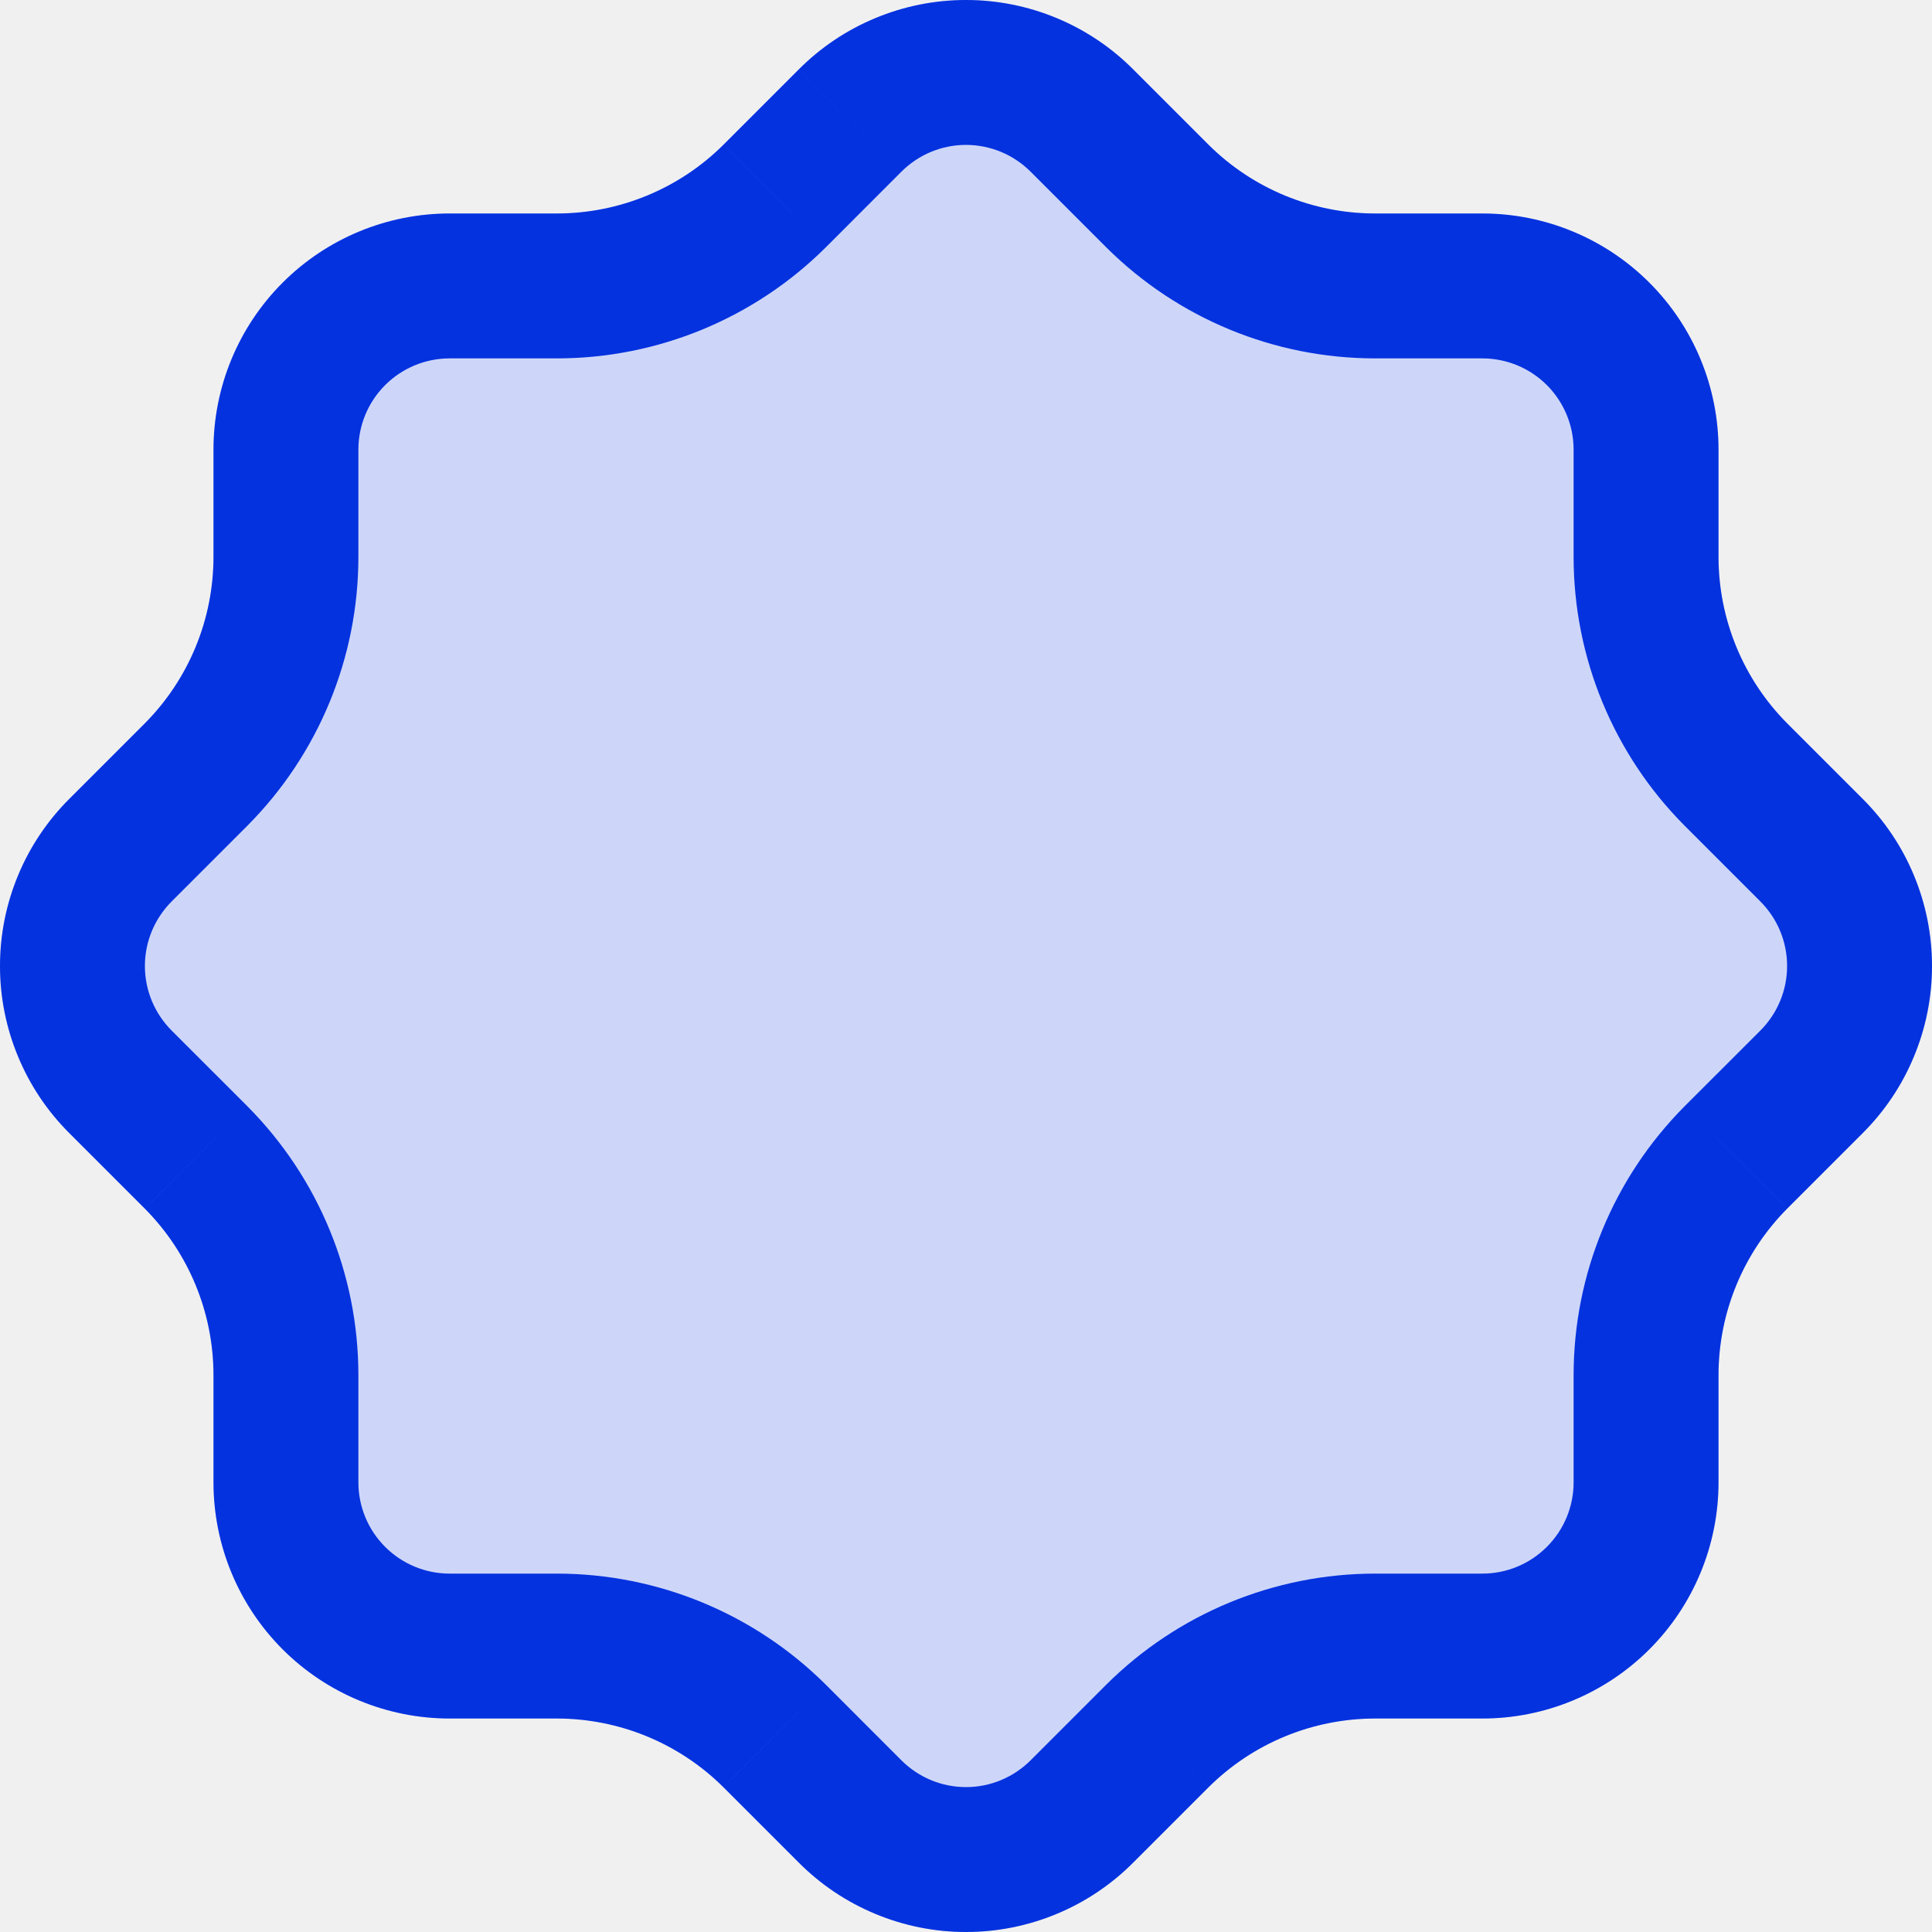
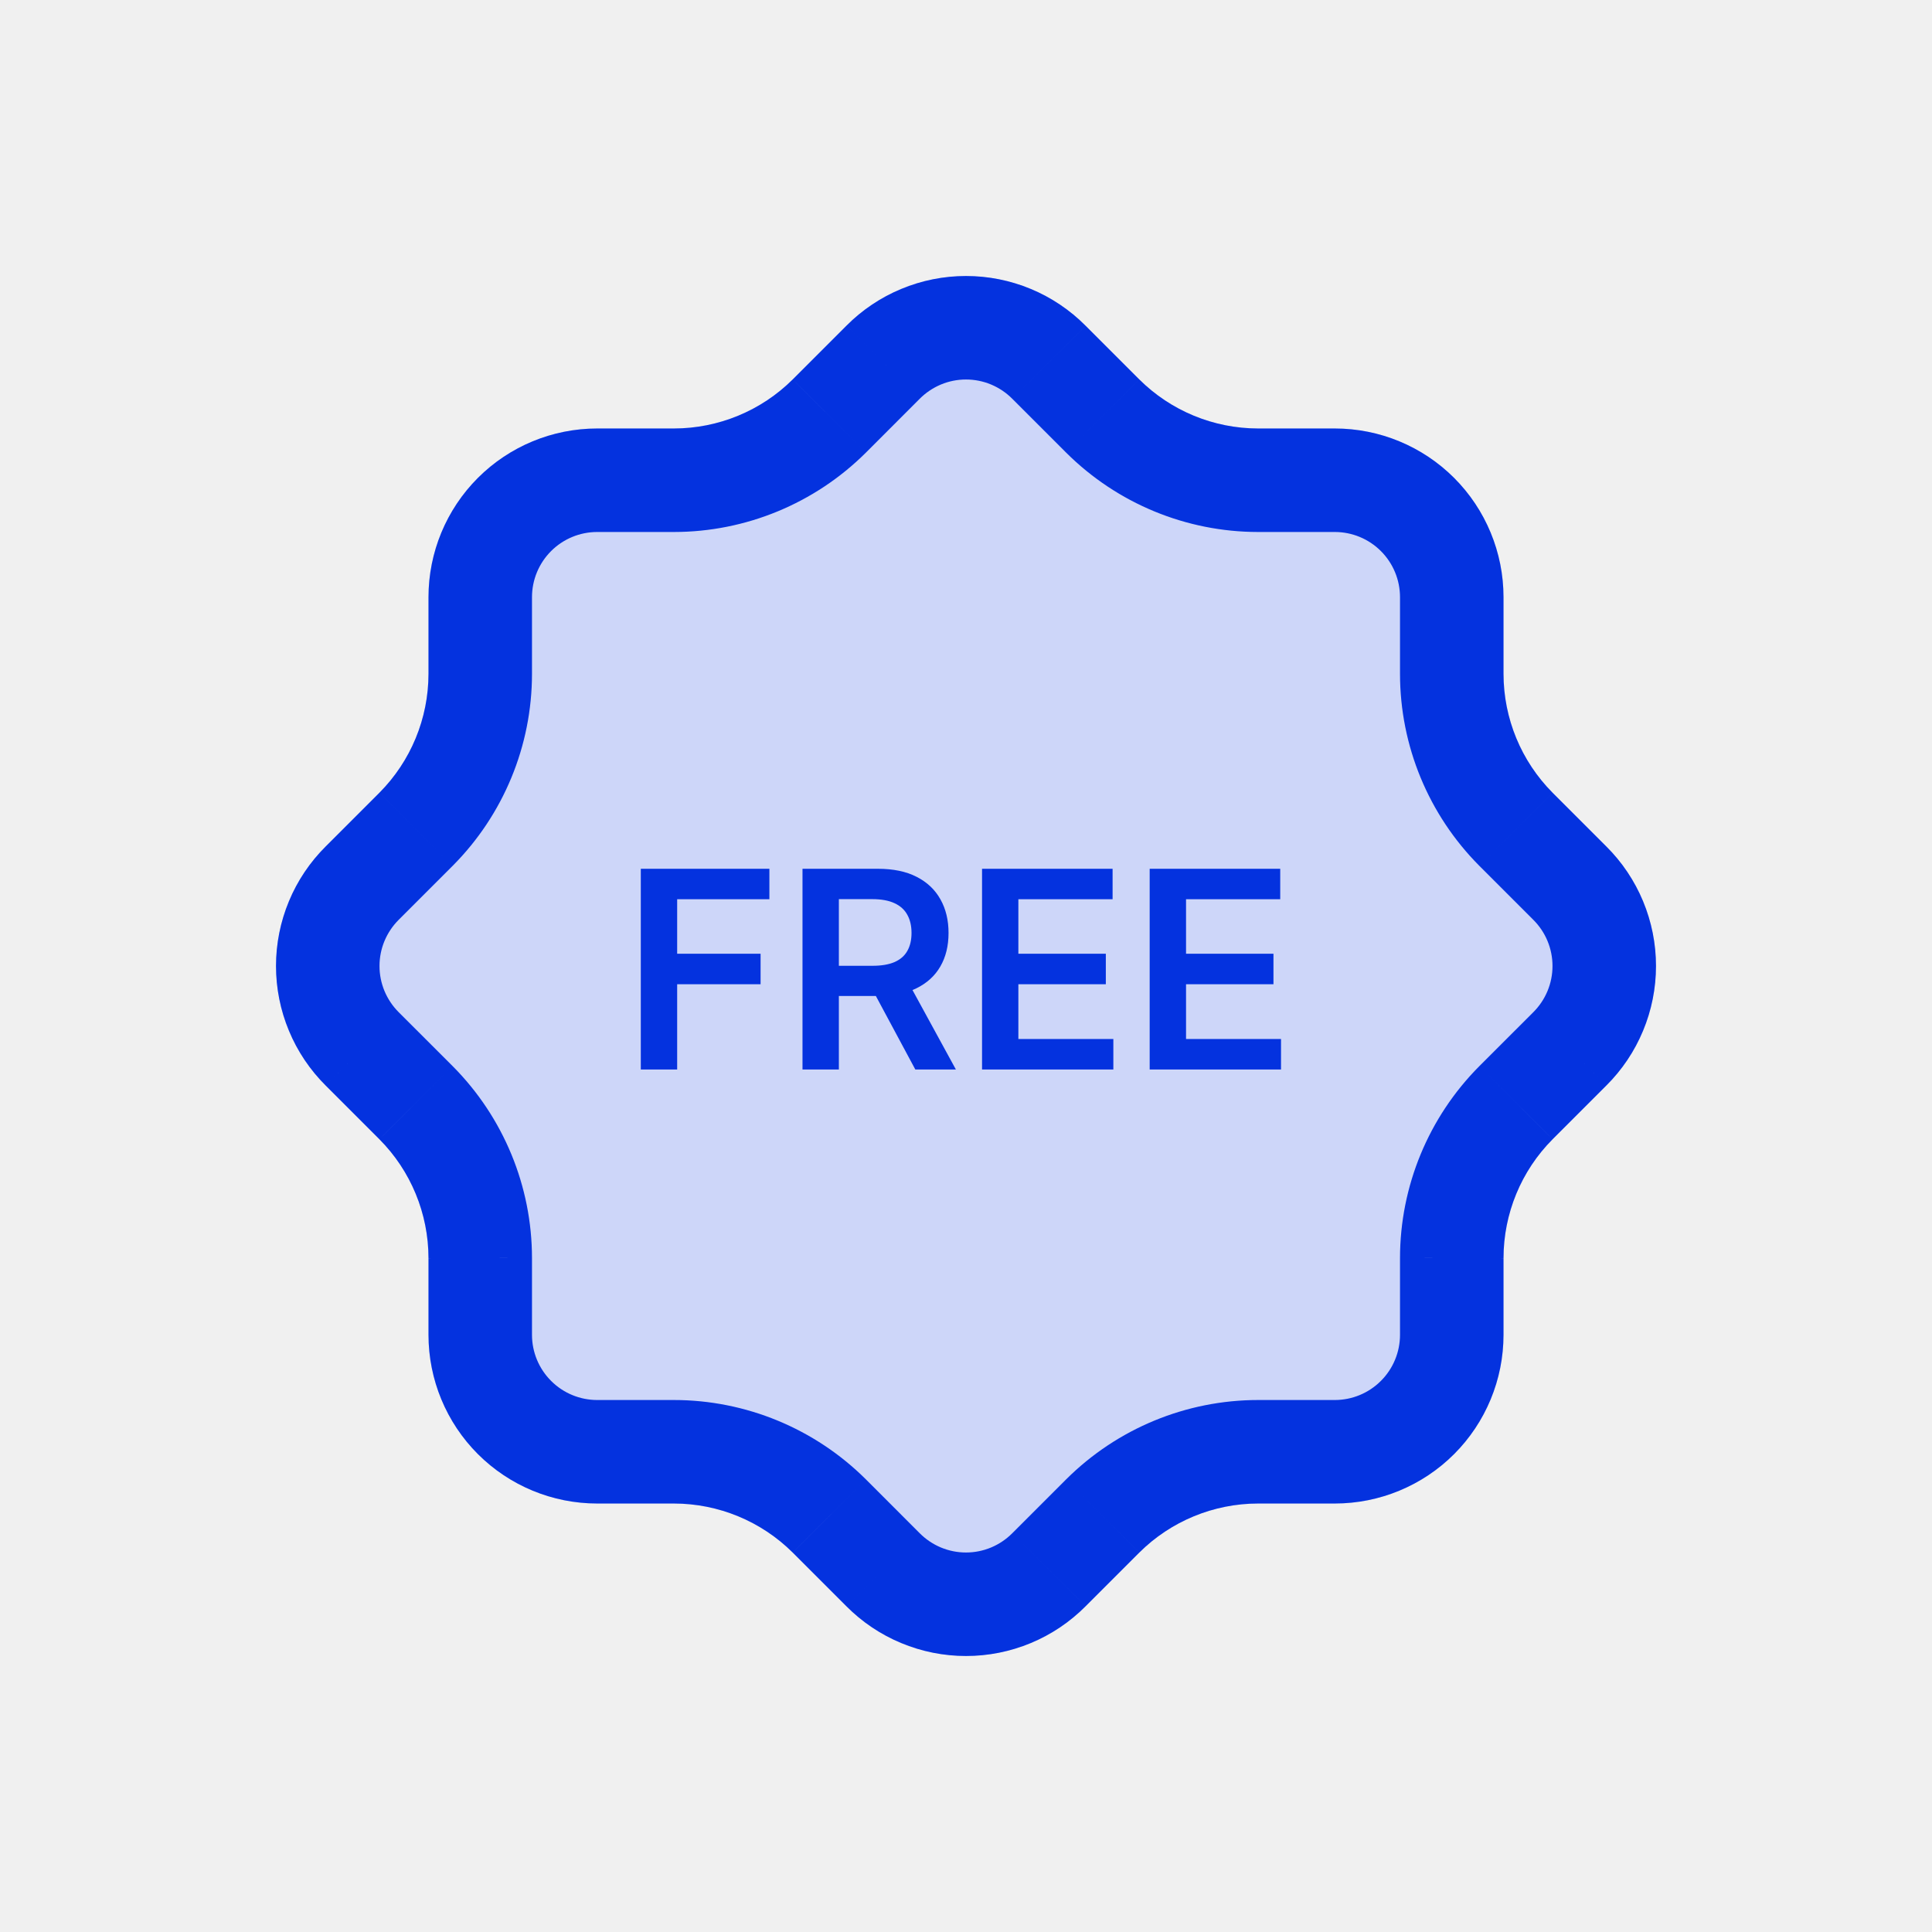
- <svg xmlns="http://www.w3.org/2000/svg" width="40" height="40" viewBox="0 0 40 40" fill="none">
-   <g id="Vector">
-     <mask id="path-1-inside-1_2065_271" fill="white">
-       <path d="M35.58 9.31C35.58 8.013 35.065 6.769 34.148 5.852C33.231 4.935 31.987 4.42 30.69 4.42L28.468 4.42C27.177 4.419 25.938 3.908 25.023 2.998L23.467 1.442C23.013 0.985 22.473 0.622 21.878 0.375C21.282 0.127 20.645 0 20 0C19.356 0 18.718 0.127 18.123 0.375C17.527 0.622 16.987 0.985 16.533 1.442L14.977 2.998C14.062 3.908 12.823 4.419 11.532 4.42H9.31C8.013 4.42 6.769 4.935 5.852 5.852C4.935 6.769 4.42 8.013 4.42 9.31V11.532C4.419 12.823 3.908 14.062 2.998 14.977L1.442 16.533C0.985 16.987 0.622 17.527 0.375 18.122C0.127 18.718 9.91821e-05 19.355 9.91821e-05 20C9.91821e-05 20.644 0.127 21.282 0.375 21.877C0.622 22.473 0.985 23.013 1.442 23.467L2.998 25.023C3.908 25.938 4.419 27.177 4.42 28.468L4.42 30.69C4.42 31.987 4.935 33.231 5.852 34.148C6.769 35.065 8.013 35.58 9.31 35.58L11.532 35.58C12.823 35.581 14.062 36.092 14.977 37.002L16.533 38.558C16.987 39.015 17.527 39.378 18.123 39.625C18.718 39.873 19.356 40 20 40C20.645 40 21.282 39.873 21.878 39.625C22.473 39.378 23.013 39.015 23.467 38.558L25.023 37.002C25.938 36.092 27.177 35.581 28.468 35.58H30.69C31.987 35.58 33.231 35.065 34.148 34.148C35.065 33.231 35.58 31.987 35.58 30.69V28.468C35.581 27.177 36.092 25.938 37.002 25.023L38.558 23.467C39.015 23.013 39.378 22.473 39.625 21.877C39.873 21.282 40 20.644 40 20C40 19.355 39.873 18.718 39.625 18.122C39.378 17.527 39.015 16.987 38.558 16.533L37.002 14.977C36.092 14.062 35.581 12.823 35.58 11.532V9.31Z" />
-     </mask>
-     <path d="M35.58 9.31C35.58 8.013 35.065 6.769 34.148 5.852C33.231 4.935 31.987 4.42 30.69 4.42L28.468 4.42C27.177 4.419 25.938 3.908 25.023 2.998L23.467 1.442C23.013 0.985 22.473 0.622 21.878 0.375C21.282 0.127 20.645 0 20 0C19.356 0 18.718 0.127 18.123 0.375C17.527 0.622 16.987 0.985 16.533 1.442L14.977 2.998C14.062 3.908 12.823 4.419 11.532 4.42H9.31C8.013 4.42 6.769 4.935 5.852 5.852C4.935 6.769 4.42 8.013 4.42 9.31V11.532C4.419 12.823 3.908 14.062 2.998 14.977L1.442 16.533C0.985 16.987 0.622 17.527 0.375 18.122C0.127 18.718 9.91821e-05 19.355 9.91821e-05 20C9.91821e-05 20.644 0.127 21.282 0.375 21.877C0.622 22.473 0.985 23.013 1.442 23.467L2.998 25.023C3.908 25.938 4.419 27.177 4.42 28.468L4.42 30.69C4.42 31.987 4.935 33.231 5.852 34.148C6.769 35.065 8.013 35.58 9.31 35.58L11.532 35.58C12.823 35.581 14.062 36.092 14.977 37.002L16.533 38.558C16.987 39.015 17.527 39.378 18.123 39.625C18.718 39.873 19.356 40 20 40C20.645 40 21.282 39.873 21.878 39.625C22.473 39.378 23.013 39.015 23.467 38.558L25.023 37.002C25.938 36.092 27.177 35.581 28.468 35.58H30.69C31.987 35.58 33.231 35.065 34.148 34.148C35.065 33.231 35.58 31.987 35.58 30.69V28.468C35.581 27.177 36.092 25.938 37.002 25.023L38.558 23.467C39.015 23.013 39.378 22.473 39.625 21.877C39.873 21.282 40 20.644 40 20C40 19.355 39.873 18.718 39.625 18.122C39.378 17.527 39.015 16.987 38.558 16.533L37.002 14.977C36.092 14.062 35.581 12.823 35.58 11.532V9.31Z" fill="#CDD6F9" />
-     <path d="M38.58 9.31C38.58 10.966 37.237 12.31 35.58 12.31C33.923 12.31 32.58 10.966 32.58 9.31L38.58 9.31ZM30.69 4.42V1.42V4.42ZM28.468 4.42V7.42L28.466 7.42L28.468 4.42ZM25.023 2.998L22.908 5.125L22.902 5.119L25.023 2.998ZM23.467 1.442L21.346 3.563L21.34 3.557L23.467 1.442ZM20 0V-3V0ZM16.533 1.442L18.66 3.557L18.654 3.563L16.533 1.442ZM14.977 2.998L17.099 5.119L17.093 5.125L14.977 2.998ZM11.532 4.42L11.534 7.42H11.532V4.42ZM9.31 4.42V1.42V4.42ZM4.42 11.532H7.42V11.534L4.42 11.532ZM2.998 14.977L5.125 17.092L5.119 17.098L2.998 14.977ZM1.442 16.533L3.563 18.654L3.557 18.66L1.442 16.533ZM1.442 23.467L3.557 21.34L3.563 21.346L1.442 23.467ZM2.998 25.023L5.119 22.901L5.125 22.907L2.998 25.023ZM4.42 28.468L7.42 28.466V28.468H4.42ZM11.532 35.58V32.58H11.534L11.532 35.58ZM14.977 37.002L17.093 34.875L17.099 34.881L14.977 37.002ZM16.533 38.558L18.654 36.437L18.66 36.443L16.533 38.558ZM23.467 38.558L21.34 36.443L21.346 36.437L23.467 38.558ZM25.023 37.002L22.902 34.881L22.908 34.875L25.023 37.002ZM28.468 35.58L28.466 32.58H28.468V35.58ZM35.58 30.69H38.58H35.58ZM35.58 28.468H32.58L32.58 28.466L35.58 28.468ZM37.002 25.023L34.875 22.907L34.881 22.901L37.002 25.023ZM38.558 23.467L36.437 21.346L36.443 21.34L38.558 23.467ZM40 20H43H40ZM38.558 16.533L36.443 18.66L36.437 18.654L38.558 16.533ZM37.002 14.977L34.881 17.098L34.875 17.092L37.002 14.977ZM35.58 11.532L32.58 11.534V11.532L35.58 11.532ZM32.58 9.31C32.58 7.653 33.923 6.31 35.58 6.31C37.237 6.31 38.58 7.653 38.58 9.31L32.58 9.31ZM32.58 9.31C32.58 8.808 32.381 8.328 32.026 7.973L36.269 3.731C37.749 5.21 38.58 7.217 38.58 9.31L32.58 9.31ZM32.026 7.973C31.672 7.619 31.192 7.42 30.69 7.42V1.42C32.783 1.42 34.79 2.251 36.269 3.731L32.026 7.973ZM30.69 7.42L28.468 7.42V1.42L30.69 1.42V7.42ZM28.466 7.42C26.383 7.419 24.385 6.594 22.908 5.125L27.138 0.87C27.492 1.222 27.971 1.42 28.47 1.42L28.466 7.42ZM22.902 5.119L21.346 3.563L25.588 -0.679L27.144 0.876L22.902 5.119ZM21.34 3.557C21.164 3.381 20.956 3.24 20.726 3.145L23.029 -2.395C23.99 -1.996 24.861 -1.411 25.595 -0.674L21.34 3.557ZM20.726 3.145C20.496 3.049 20.249 3 20 3V-3C21.04 -3 22.069 -2.794 23.029 -2.395L20.726 3.145ZM20 3C19.751 3 19.504 3.049 19.274 3.145L16.971 -2.395C17.931 -2.794 18.96 -3 20 -3V3ZM19.274 3.145C19.045 3.24 18.836 3.381 18.66 3.557L14.406 -0.674C15.139 -1.411 16.011 -1.996 16.971 -2.395L19.274 3.145ZM18.654 3.563L17.099 5.119L12.856 0.876L14.412 -0.679L18.654 3.563ZM17.093 5.125C15.615 6.594 13.617 7.419 11.534 7.42L11.53 1.42C12.029 1.42 12.508 1.222 12.862 0.87L17.093 5.125ZM11.532 7.42H9.31V1.42L11.532 1.42V7.42ZM9.31 7.42C8.809 7.42 8.328 7.619 7.974 7.973L3.731 3.731C5.211 2.251 7.217 1.42 9.31 1.42V7.42ZM7.974 7.973C7.619 8.328 7.42 8.808 7.42 9.31L1.42 9.31C1.42 7.217 2.251 5.21 3.731 3.731L7.974 7.973ZM7.42 9.31V11.532L1.42 11.532V9.31L7.42 9.31ZM7.42 11.534C7.419 13.617 6.594 15.615 5.125 17.092L0.87 12.862C1.222 12.508 1.42 12.029 1.42 11.53L7.42 11.534ZM5.119 17.098L3.563 18.654L-0.679 14.412L0.876 12.856L5.119 17.098ZM3.557 18.66C3.381 18.836 3.241 19.044 3.145 19.274L-2.395 16.971C-1.996 16.01 -1.411 15.139 -0.673 14.405L3.557 18.66ZM3.145 19.274C3.049 19.504 3 19.751 3 20H-3C-3 18.96 -2.794 17.931 -2.395 16.971L3.145 19.274ZM3 20C3 20.249 3.049 20.495 3.145 20.726L-2.395 23.029C-2.794 22.069 -3 21.04 -3 20H3ZM3.145 20.726C3.241 20.956 3.381 21.164 3.557 21.34L-0.673 25.594C-1.411 24.861 -1.996 23.989 -2.395 23.029L3.145 20.726ZM3.563 21.346L5.119 22.901L0.876 27.144L-0.679 25.588L3.563 21.346ZM5.125 22.907C6.594 24.385 7.419 26.383 7.42 28.466L1.42 28.47C1.42 27.971 1.222 27.492 0.87 27.138L5.125 22.907ZM7.42 28.468L7.42 30.69H1.42L1.42 28.468H7.42ZM7.42 30.69C7.42 31.191 7.619 31.672 7.974 32.026L3.731 36.269C2.251 34.789 1.42 32.783 1.42 30.69H7.42ZM7.974 32.026C8.328 32.381 8.809 32.58 9.31 32.58V38.58C7.217 38.58 5.211 37.749 3.731 36.269L7.974 32.026ZM9.31 32.58L11.532 32.58V38.58L9.31 38.58V32.58ZM11.534 32.58C13.617 32.581 15.615 33.406 17.093 34.875L12.862 39.13C12.508 38.778 12.029 38.58 11.53 38.58L11.534 32.58ZM17.099 34.881L18.654 36.437L14.412 40.679L12.856 39.124L17.099 34.881ZM18.66 36.443C18.836 36.619 19.044 36.759 19.274 36.855L16.971 42.395C16.011 41.996 15.139 41.411 14.406 40.673L18.66 36.443ZM19.274 36.855C19.505 36.951 19.751 37 20 37V43C18.96 43 17.931 42.794 16.971 42.395L19.274 36.855ZM20 37C20.249 37 20.496 36.951 20.726 36.855L23.029 42.395C22.069 42.794 21.04 43 20 43V37ZM20.726 36.855C20.956 36.759 21.164 36.619 21.34 36.443L25.595 40.673C24.861 41.411 23.99 41.996 23.029 42.395L20.726 36.855ZM21.346 36.437L22.902 34.881L27.144 39.124L25.588 40.679L21.346 36.437ZM22.908 34.875C24.385 33.406 26.383 32.581 28.466 32.58L28.47 38.58C27.971 38.58 27.492 38.778 27.138 39.13L22.908 34.875ZM28.468 32.58H30.69L30.69 38.58H28.468L28.468 32.58ZM30.69 32.58C31.192 32.58 31.672 32.381 32.026 32.026L36.269 36.269C34.79 37.749 32.783 38.58 30.69 38.58L30.69 32.58ZM32.026 32.026C32.381 31.672 32.58 31.191 32.58 30.69H38.58C38.58 32.783 37.749 34.789 36.269 36.269L32.026 32.026ZM32.58 30.69V28.468H38.58L38.58 30.69H32.58ZM32.58 28.466C32.581 26.383 33.406 24.385 34.875 22.907L39.13 27.138C38.778 27.492 38.58 27.971 38.58 28.47L32.58 28.466ZM34.881 22.901L36.437 21.346L40.679 25.588L39.124 27.144L34.881 22.901ZM36.443 21.34C36.619 21.164 36.76 20.955 36.855 20.726L42.395 23.029C41.996 23.989 41.411 24.861 40.673 25.594L36.443 21.34ZM36.855 20.726C36.951 20.496 37 20.249 37 20H43C43 21.04 42.794 22.069 42.395 23.029L36.855 20.726ZM37 20C37 19.751 36.951 19.504 36.855 19.274L42.395 16.971C42.794 17.931 43 18.96 43 20H37ZM36.855 19.274C36.76 19.044 36.619 18.836 36.443 18.66L40.673 14.405C41.411 15.139 41.996 16.01 42.395 16.971L36.855 19.274ZM36.437 18.654L34.881 17.098L39.124 12.856L40.679 14.412L36.437 18.654ZM34.875 17.092C33.406 15.615 32.581 13.617 32.58 11.534L38.58 11.53C38.58 12.029 38.778 12.508 39.13 12.862L34.875 17.092ZM32.58 11.532V9.31L38.58 9.31V11.532L32.58 11.532Z" fill="#0432DF" mask="url(#path-1-inside-1_2065_271)" />
-   </g>
+ <svg xmlns="http://www.w3.org/2000/svg" width="56" height="56" viewBox="0 0 56 56" fill="none">
+   <mask id="path-1-inside-1_237_427" fill="white">
+     <path d="M43.58 17.31C43.58 16.013 43.065 14.769 42.148 13.852C41.231 12.935 39.987 12.42 38.69 12.42L36.468 12.42C35.177 12.419 33.938 11.908 33.023 10.998L31.467 9.442C31.013 8.985 30.473 8.622 29.878 8.375C29.282 8.127 28.645 8 28 8C27.356 8 26.718 8.127 26.123 8.375C25.527 8.622 24.987 8.985 24.533 9.442L22.977 10.998C22.062 11.908 20.823 12.419 19.532 12.42H17.31C16.013 12.42 14.769 12.935 13.852 13.852C12.935 14.769 12.42 16.013 12.42 17.31V19.532C12.419 20.823 11.908 22.062 10.998 22.977L9.442 24.533C8.985 24.987 8.622 25.527 8.375 26.122C8.127 26.718 8 27.355 8 28C8 28.644 8.127 29.282 8.375 29.877C8.622 30.473 8.985 31.013 9.442 31.467L10.998 33.023C11.908 33.938 12.419 35.177 12.42 36.468L12.42 38.69C12.42 39.987 12.935 41.231 13.852 42.148C14.769 43.065 16.013 43.58 17.31 43.58L19.532 43.58C20.823 43.581 22.062 44.092 22.977 45.002L24.533 46.558C24.987 47.015 25.527 47.378 26.123 47.625C26.718 47.873 27.356 48 28 48C28.645 48 29.282 47.873 29.878 47.625C30.473 47.378 31.013 47.015 31.467 46.558L33.023 45.002C33.938 44.092 35.177 43.581 36.468 43.58H38.69C39.987 43.58 41.231 43.065 42.148 42.148C43.065 41.231 43.58 39.987 43.58 38.69V36.468C43.581 35.177 44.092 33.938 45.002 33.023L46.558 31.467C47.015 31.013 47.378 30.473 47.625 29.877C47.873 29.282 48 28.644 48 28C48 27.355 47.873 26.718 47.625 26.122C47.378 25.527 47.015 24.987 46.558 24.533L45.002 22.977C44.092 22.062 43.581 20.823 43.58 19.532V17.31Z" />
+   </mask>
+   <path d="M43.58 17.31C43.58 16.013 43.065 14.769 42.148 13.852C41.231 12.935 39.987 12.42 38.69 12.42L36.468 12.42C35.177 12.419 33.938 11.908 33.023 10.998L31.467 9.442C31.013 8.985 30.473 8.622 29.878 8.375C29.282 8.127 28.645 8 28 8C27.356 8 26.718 8.127 26.123 8.375C25.527 8.622 24.987 8.985 24.533 9.442L22.977 10.998C22.062 11.908 20.823 12.419 19.532 12.42H17.31C16.013 12.42 14.769 12.935 13.852 13.852C12.935 14.769 12.42 16.013 12.42 17.31V19.532C12.419 20.823 11.908 22.062 10.998 22.977L9.442 24.533C8.985 24.987 8.622 25.527 8.375 26.122C8.127 26.718 8 27.355 8 28C8 28.644 8.127 29.282 8.375 29.877C8.622 30.473 8.985 31.013 9.442 31.467L10.998 33.023C11.908 33.938 12.419 35.177 12.42 36.468L12.42 38.69C12.42 39.987 12.935 41.231 13.852 42.148C14.769 43.065 16.013 43.58 17.31 43.58L19.532 43.58C20.823 43.581 22.062 44.092 22.977 45.002L24.533 46.558C24.987 47.015 25.527 47.378 26.123 47.625C26.718 47.873 27.356 48 28 48C28.645 48 29.282 47.873 29.878 47.625C30.473 47.378 31.013 47.015 31.467 46.558L33.023 45.002C33.938 44.092 35.177 43.581 36.468 43.58H38.69C39.987 43.58 41.231 43.065 42.148 42.148C43.065 41.231 43.58 39.987 43.58 38.69V36.468C43.581 35.177 44.092 33.938 45.002 33.023L46.558 31.467C47.015 31.013 47.378 30.473 47.625 29.877C47.873 29.282 48 28.644 48 28C48 27.355 47.873 26.718 47.625 26.122C47.378 25.527 47.015 24.987 46.558 24.533L45.002 22.977C44.092 22.062 43.581 20.823 43.58 19.532V17.31Z" fill="#CDD6F9" />
+   <path d="M46.58 17.31C46.58 18.966 45.237 20.31 43.58 20.31C41.923 20.31 40.58 18.966 40.58 17.31H46.58ZM38.69 12.42V9.42V12.42ZM36.468 12.42V15.42L36.466 15.42L36.468 12.42ZM33.023 10.998L30.908 13.125L30.902 13.119L33.023 10.998ZM31.467 9.442L29.346 11.563L29.34 11.557L31.467 9.442ZM28 8V5V8ZM24.533 9.442L26.66 11.557L26.654 11.563L24.533 9.442ZM22.977 10.998L25.099 13.119L25.093 13.125L22.977 10.998ZM19.532 12.42L19.534 15.42H19.532V12.42ZM17.31 12.42V9.42V12.42ZM12.42 19.532H15.42V19.534L12.42 19.532ZM10.998 22.977L13.125 25.092L13.119 25.098L10.998 22.977ZM9.442 24.533L11.563 26.654L11.557 26.66L9.442 24.533ZM9.442 31.467L11.557 29.34L11.563 29.346L9.442 31.467ZM10.998 33.023L13.119 30.901L13.125 30.907L10.998 33.023ZM12.42 36.468L15.42 36.466V36.468H12.42ZM19.532 43.58V40.58H19.534L19.532 43.58ZM22.977 45.002L25.093 42.875L25.099 42.881L22.977 45.002ZM24.533 46.558L26.654 44.437L26.66 44.443L24.533 46.558ZM31.467 46.558L29.34 44.443L29.346 44.437L31.467 46.558ZM33.023 45.002L30.902 42.881L30.908 42.875L33.023 45.002ZM36.468 43.58L36.466 40.58H36.468V43.58ZM43.58 38.69H46.58H43.58ZM43.58 36.468H40.58L40.58 36.466L43.58 36.468ZM45.002 33.023L42.875 30.907L42.881 30.901L45.002 33.023ZM46.558 31.467L44.437 29.346L44.443 29.34L46.558 31.467ZM48 28H51H48ZM46.558 24.533L44.443 26.66L44.437 26.654L46.558 24.533ZM45.002 22.977L42.881 25.098L42.875 25.092L45.002 22.977ZM43.58 19.532L40.58 19.534V19.532H43.58ZM40.58 17.31C40.58 15.653 41.923 14.31 43.58 14.31C45.237 14.31 46.58 15.653 46.58 17.31H40.58ZM40.58 17.31C40.58 16.808 40.381 16.328 40.026 15.973L44.269 11.731C45.749 13.21 46.58 15.217 46.58 17.31H40.58ZM40.026 15.973C39.672 15.619 39.191 15.42 38.69 15.42V9.42C40.783 9.42 42.79 10.251 44.269 11.731L40.026 15.973ZM38.69 15.42L36.468 15.42V9.42H38.69V15.42ZM36.466 15.42C34.383 15.419 32.385 14.594 30.908 13.125L35.138 8.87C35.492 9.222 35.971 9.42 36.47 9.42L36.466 15.42ZM30.902 13.119L29.346 11.563L33.589 7.321L35.144 8.876L30.902 13.119ZM29.34 11.557C29.164 11.381 28.956 11.241 28.726 11.145L31.029 5.605C31.99 6.004 32.861 6.589 33.594 7.327L29.34 11.557ZM28.726 11.145C28.496 11.049 28.249 11 28 11V5C29.04 5 30.069 5.206 31.029 5.605L28.726 11.145ZM28 11C27.751 11 27.504 11.049 27.274 11.145L24.971 5.605C25.931 5.206 26.96 5 28 5V11ZM27.274 11.145C27.045 11.241 26.836 11.381 26.66 11.557L22.406 7.327C23.139 6.589 24.011 6.004 24.971 5.605L27.274 11.145ZM26.654 11.563L25.099 13.119L20.856 8.876L22.412 7.321L26.654 11.563ZM25.093 13.125C23.615 14.594 21.617 15.419 19.534 15.42L19.53 9.42C20.029 9.42 20.508 9.222 20.862 8.87L25.093 13.125ZM19.532 15.42H17.31V9.42H19.532V15.42ZM17.31 15.42C16.809 15.42 16.328 15.619 15.974 15.973L11.731 11.731C13.21 10.251 15.217 9.42 17.31 9.42V15.42ZM15.974 15.973C15.619 16.328 15.42 16.808 15.42 17.31L9.42 17.31C9.42 15.217 10.251 13.21 11.731 11.731L15.974 15.973ZM15.42 17.31V19.532L9.42 19.532V17.31L15.42 17.31ZM15.42 19.534C15.419 21.617 14.594 23.615 13.125 25.092L8.87 20.862C9.222 20.508 9.42 20.029 9.42 19.53L15.42 19.534ZM13.119 25.098L11.563 26.654L7.321 22.412L8.876 20.856L13.119 25.098ZM11.557 26.66C11.381 26.836 11.241 27.044 11.145 27.274L5.605 24.971C6.004 24.01 6.589 23.139 7.327 22.405L11.557 26.66ZM11.145 27.274C11.049 27.504 11 27.751 11 28H5C5 26.96 5.206 25.931 5.605 24.971L11.145 27.274ZM11 28C11 28.249 11.049 28.495 11.145 28.726L5.605 31.029C5.206 30.069 5 29.04 5 28H11ZM11.145 28.726C11.241 28.956 11.381 29.164 11.557 29.34L7.327 33.594C6.589 32.861 6.004 31.989 5.605 31.029L11.145 28.726ZM11.563 29.346L13.119 30.901L8.876 35.144L7.321 33.588L11.563 29.346ZM13.125 30.907C14.594 32.385 15.419 34.383 15.42 36.466L9.42 36.469C9.42 35.971 9.222 35.492 8.87 35.138L13.125 30.907ZM15.42 36.468L15.42 38.69H9.42L9.42 36.468H15.42ZM15.42 38.69C15.42 39.191 15.619 39.672 15.974 40.026L11.731 44.269C10.251 42.789 9.42 40.783 9.42 38.69H15.42ZM15.974 40.026C16.328 40.381 16.809 40.58 17.31 40.58V46.58C15.217 46.58 13.21 45.749 11.731 44.269L15.974 40.026ZM17.31 40.58L19.532 40.58V46.58L17.31 46.58V40.58ZM19.534 40.58C21.617 40.581 23.615 41.406 25.093 42.875L20.862 47.13C20.508 46.778 20.029 46.58 19.53 46.58L19.534 40.58ZM25.099 42.881L26.654 44.437L22.412 48.679L20.856 47.124L25.099 42.881ZM26.66 44.443C26.836 44.619 27.044 44.759 27.274 44.855L24.971 50.395C24.011 49.996 23.139 49.411 22.406 48.673L26.66 44.443ZM27.274 44.855C27.505 44.951 27.751 45 28 45V51C26.96 51 25.931 50.794 24.971 50.395L27.274 44.855ZM28 45C28.249 45 28.496 44.951 28.726 44.855L31.029 50.395C30.069 50.794 29.04 51 28 51V45ZM28.726 44.855C28.956 44.759 29.164 44.619 29.34 44.443L33.594 48.673C32.861 49.411 31.99 49.996 31.029 50.395L28.726 44.855ZM29.346 44.437L30.902 42.881L35.144 47.124L33.589 48.679L29.346 44.437ZM30.908 42.875C32.385 41.406 34.383 40.581 36.466 40.58L36.47 46.58C35.971 46.58 35.492 46.778 35.138 47.13L30.908 42.875ZM36.468 40.58H38.69L38.69 46.58H36.468L36.468 40.58ZM38.69 40.58C39.191 40.58 39.672 40.381 40.026 40.026L44.269 44.269C42.79 45.749 40.783 46.58 38.69 46.58L38.69 40.58ZM40.026 40.026C40.381 39.672 40.58 39.191 40.58 38.69H46.58C46.58 40.783 45.749 42.789 44.269 44.269L40.026 40.026ZM40.58 38.69V36.468H46.58L46.58 38.69H40.58ZM40.58 36.466C40.581 34.383 41.406 32.385 42.875 30.907L47.13 35.138C46.778 35.492 46.58 35.971 46.58 36.469L40.58 36.466ZM42.881 30.901L44.437 29.346L48.679 33.588L47.124 35.144L42.881 30.901ZM44.443 29.34C44.619 29.164 44.76 28.955 44.855 28.726L50.395 31.029C49.996 31.989 49.411 32.861 48.673 33.594L44.443 29.34ZM44.855 28.726C44.951 28.496 45 28.249 45 28H51C51 29.04 50.794 30.069 50.395 31.029L44.855 28.726ZM45 28C45 27.751 44.951 27.504 44.855 27.274L50.395 24.971C50.794 25.931 51 26.96 51 28H45ZM44.855 27.274C44.76 27.044 44.619 26.836 44.443 26.66L48.673 22.405C49.411 23.139 49.996 24.01 50.395 24.971L44.855 27.274ZM44.437 26.654L42.881 25.098L47.124 20.856L48.679 22.412L44.437 26.654ZM42.875 25.092C41.406 23.615 40.581 21.617 40.58 19.534L46.58 19.53C46.58 20.029 46.778 20.508 47.13 20.862L42.875 25.092ZM40.58 19.532V17.31H46.58V19.532H40.58Z" fill="#0432DF" mask="url(#path-1-inside-1_237_427)" />
+   <path d="M18.574 31V25.182H22.301V26.065H19.628V27.645H22.046V28.528H19.628V31H18.574ZM23.261 31V25.182H25.443C25.89 25.182 26.265 25.259 26.568 25.415C26.873 25.57 27.103 25.788 27.259 26.068C27.416 26.347 27.494 26.671 27.494 27.043C27.494 27.416 27.415 27.74 27.256 28.014C27.099 28.287 26.866 28.498 26.56 28.648C26.253 28.796 25.876 28.869 25.429 28.869H23.875V27.994H25.287C25.548 27.994 25.762 27.958 25.929 27.886C26.096 27.812 26.219 27.706 26.298 27.565C26.38 27.423 26.421 27.249 26.421 27.043C26.421 26.836 26.38 26.66 26.298 26.514C26.217 26.366 26.093 26.255 25.926 26.179C25.759 26.101 25.544 26.062 25.281 26.062H24.315V31H23.261ZM26.267 28.364L27.707 31H26.531L25.116 28.364H26.267ZM28.465 31V25.182H32.249V26.065H29.518V27.645H32.053V28.528H29.518V30.116H32.271V31H28.465ZM33.324 31V25.182H37.108V26.065H34.378V27.645H36.912V28.528H34.378V30.116H37.131V31H33.324Z" fill="#0432DF" />
</svg>
